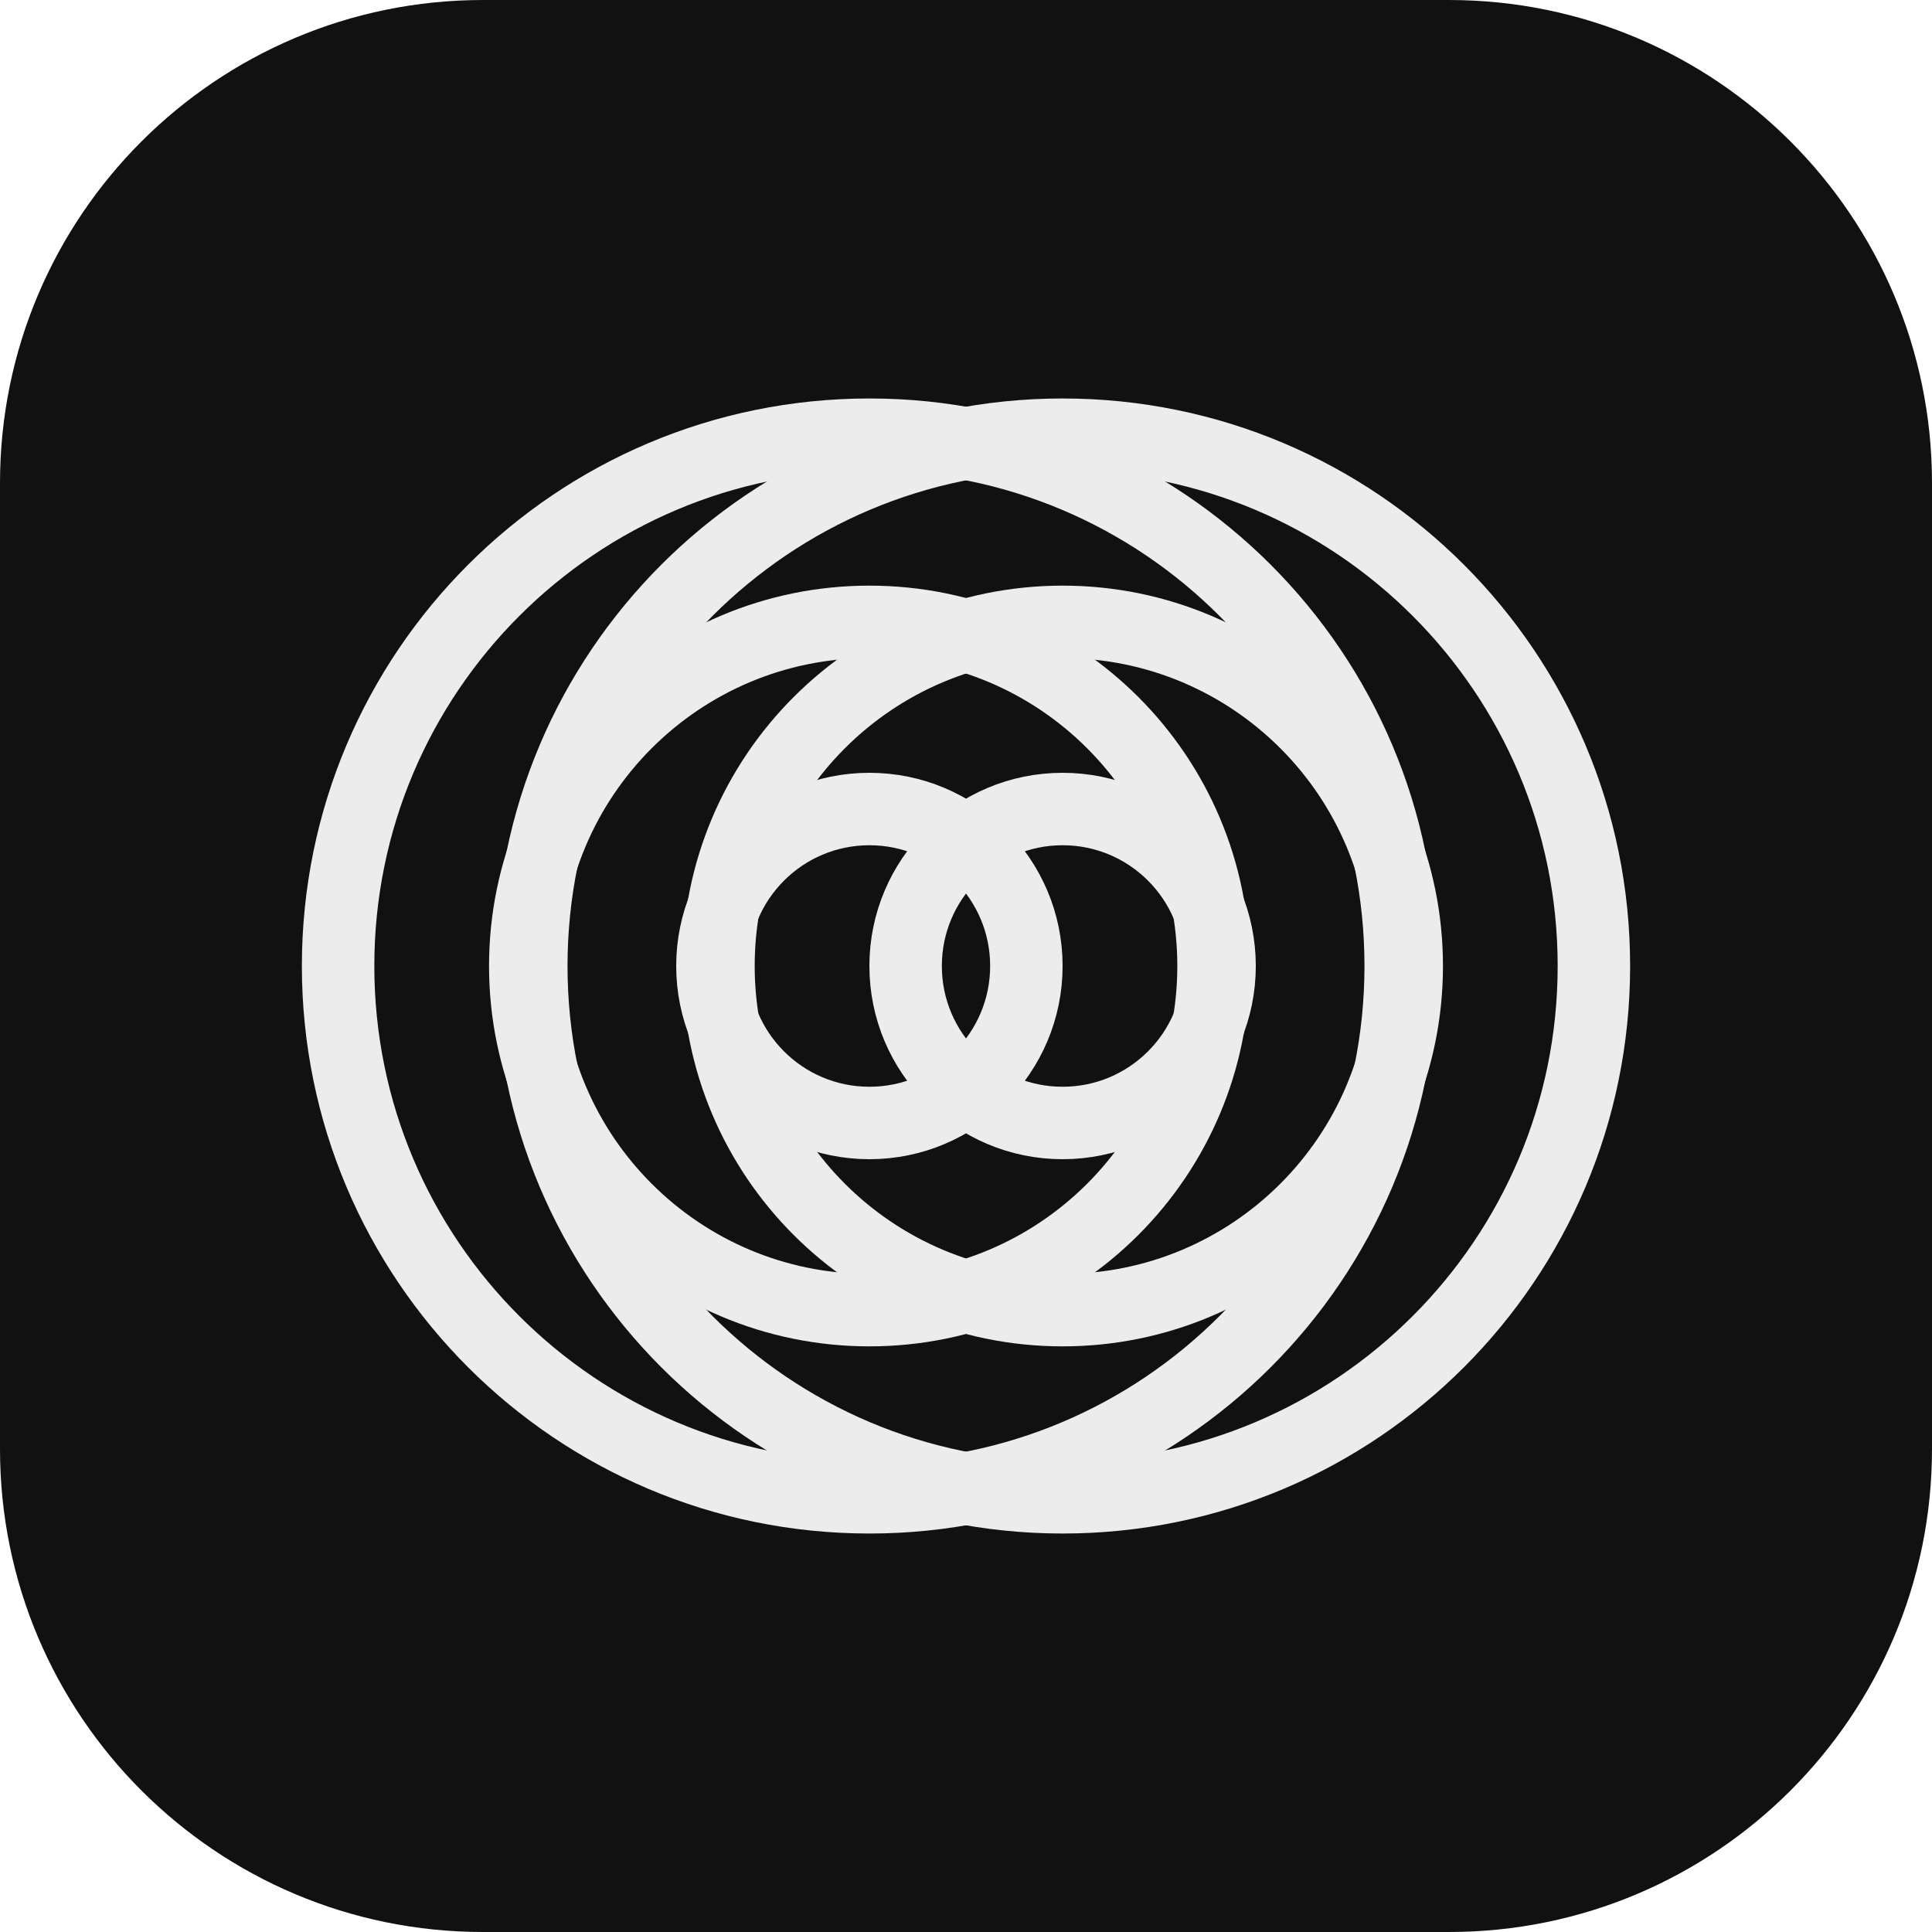
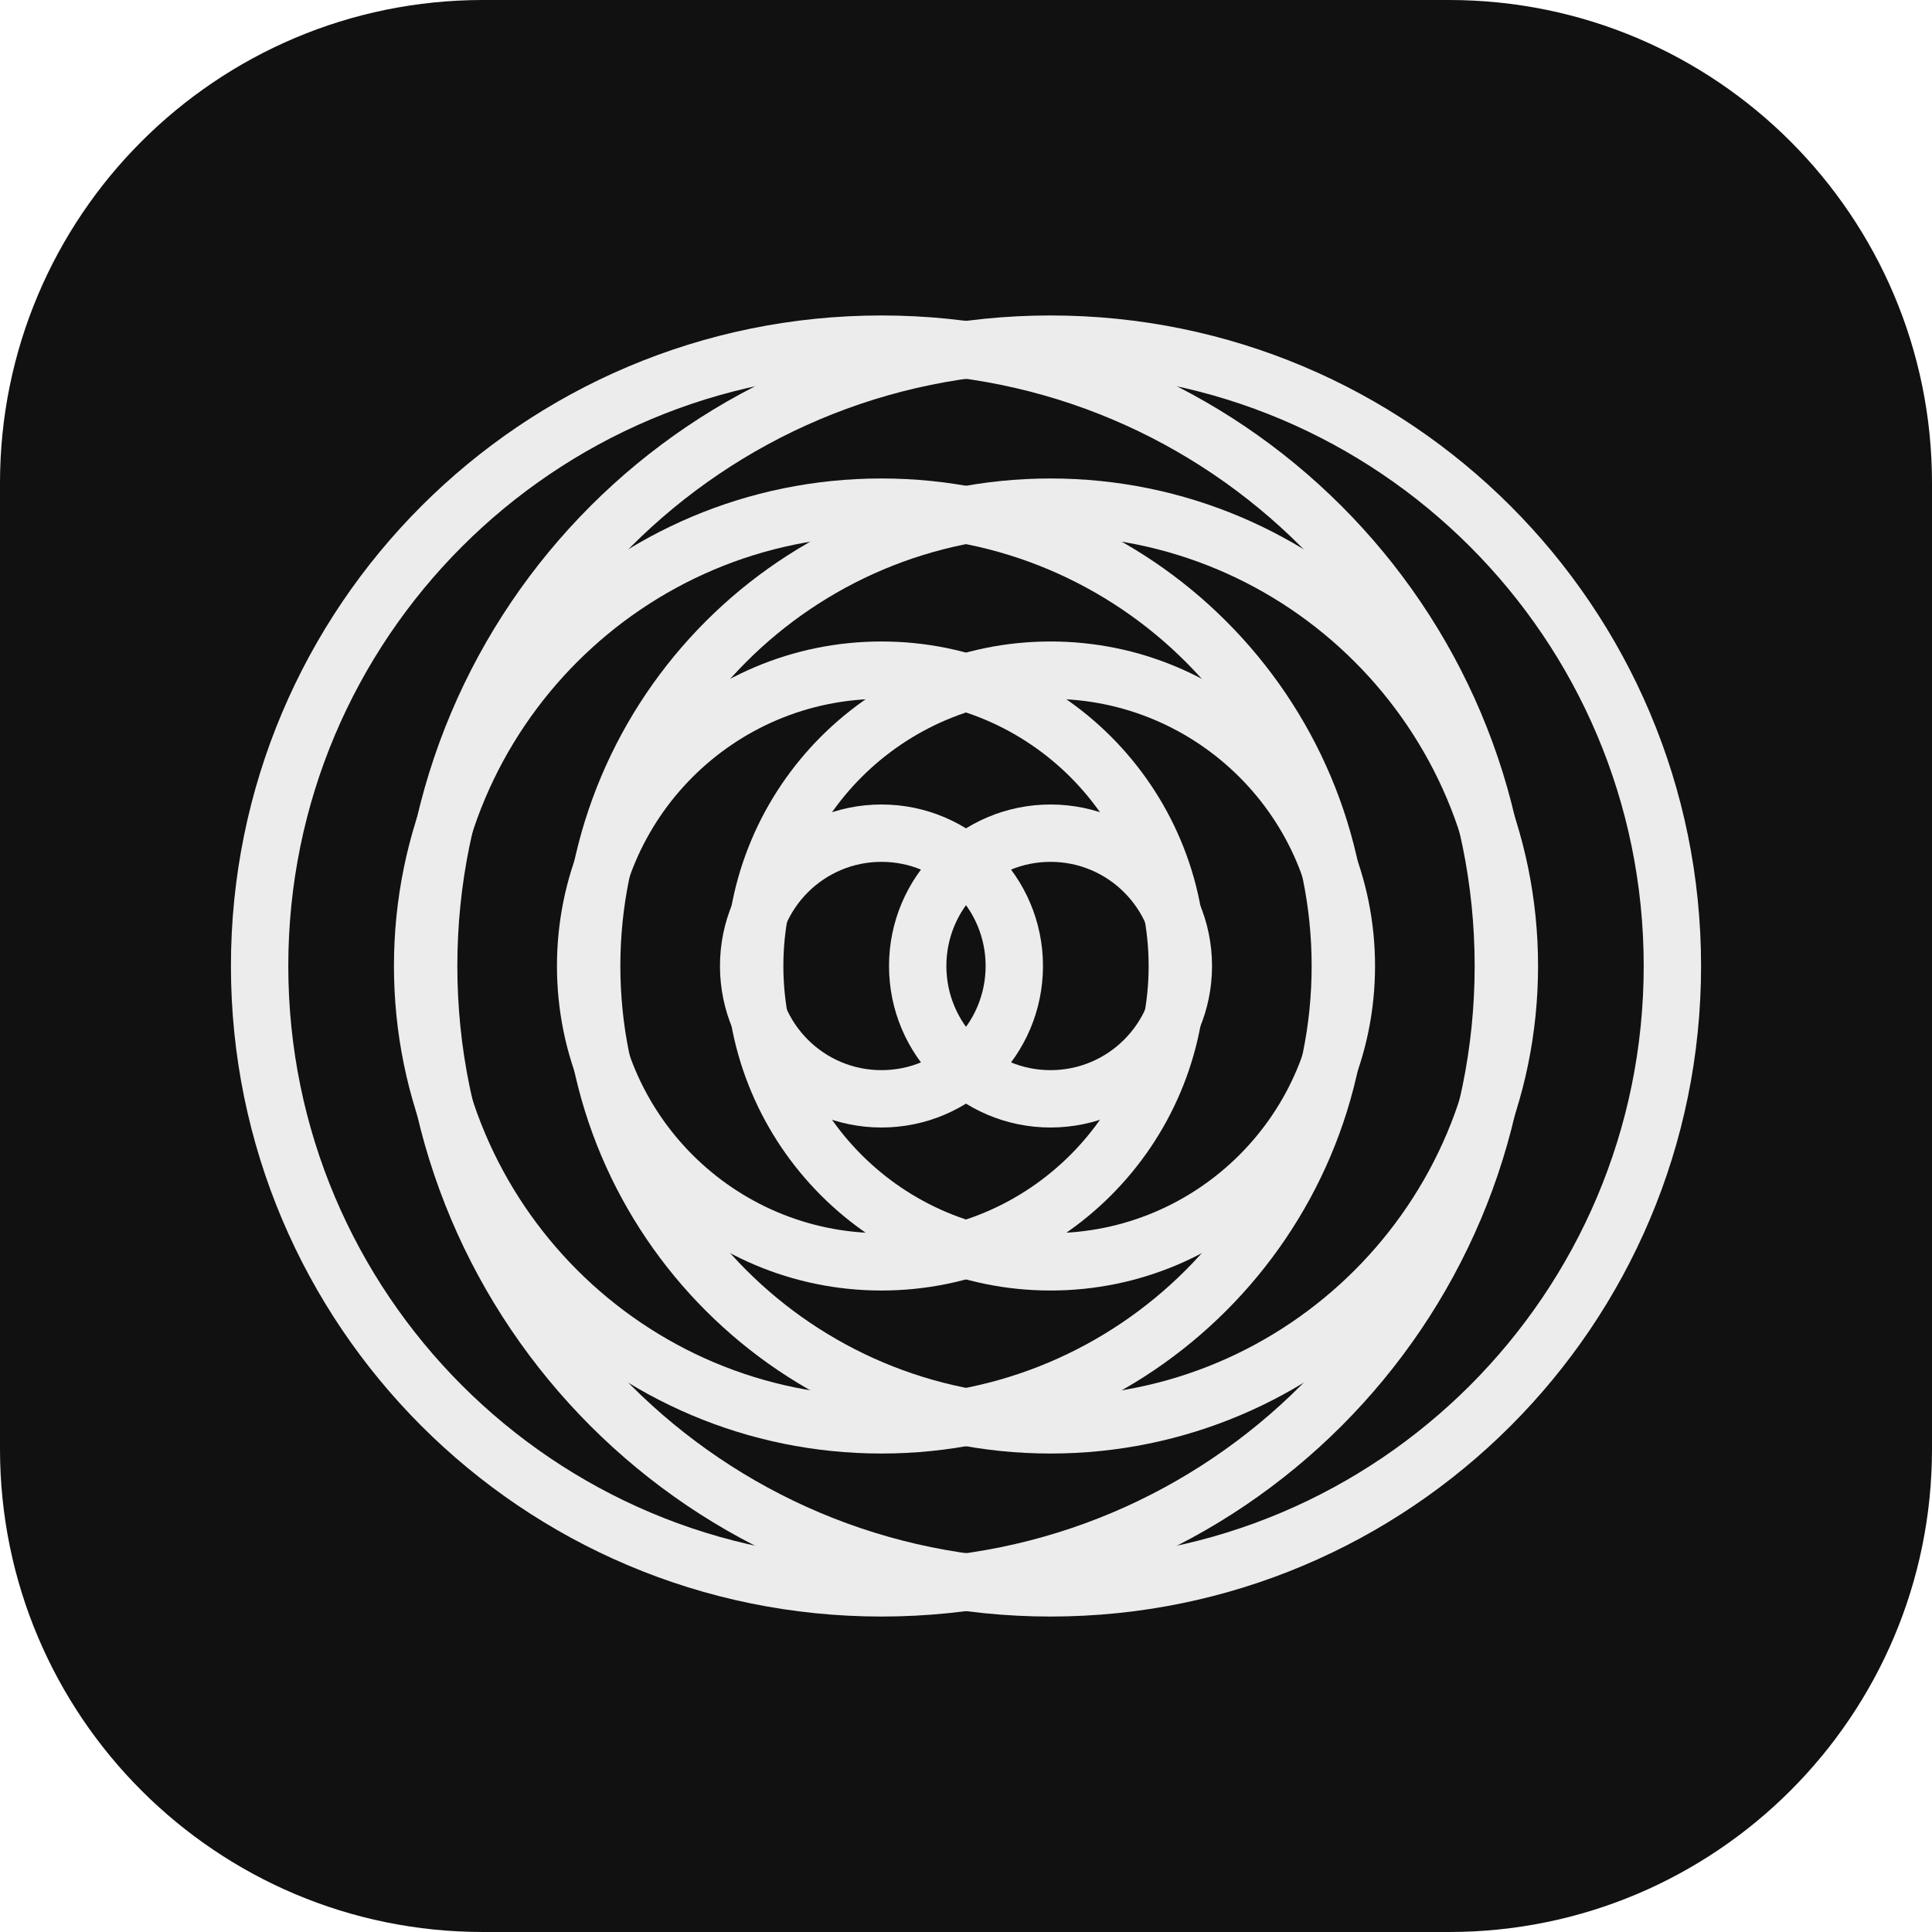
<svg xmlns="http://www.w3.org/2000/svg" viewBox="0 0 32 32" width="32" height="32" fill="none">
  <rect width="32" height="32" rx="8" fill="#111111" />
-   <g transform="translate(4 4)" stroke="#ececec" stroke-width="1.2" fill="none">
-     <circle cx="10.4" cy="12" r="2.6" />
-     <circle cx="10.4" cy="12" r="5.7" />
-     <circle cx="10.4" cy="12" r="8.8" />
-     <circle cx="13.6" cy="12" r="2.6" />
-     <circle cx="13.6" cy="12" r="5.7" />
-     <circle cx="13.6" cy="12" r="8.8" />
+   <g transform="translate(4 4)" stroke="#ececec" stroke-width="0.95" fill="none">
+     <circle cx="10.6" cy="12" r="2.2" />
+     <circle cx="10.6" cy="12" r="4.9" />
+     <circle cx="10.6" cy="12" r="7.6" />
+     <circle cx="10.6" cy="12" r="10.3" />
+     <circle cx="13.4" cy="12" r="2.2" />
+     <circle cx="13.4" cy="12" r="4.9" />
+     <circle cx="13.4" cy="12" r="7.6" />
+     <circle cx="13.4" cy="12" r="10.3" />
  </g>
</svg>
